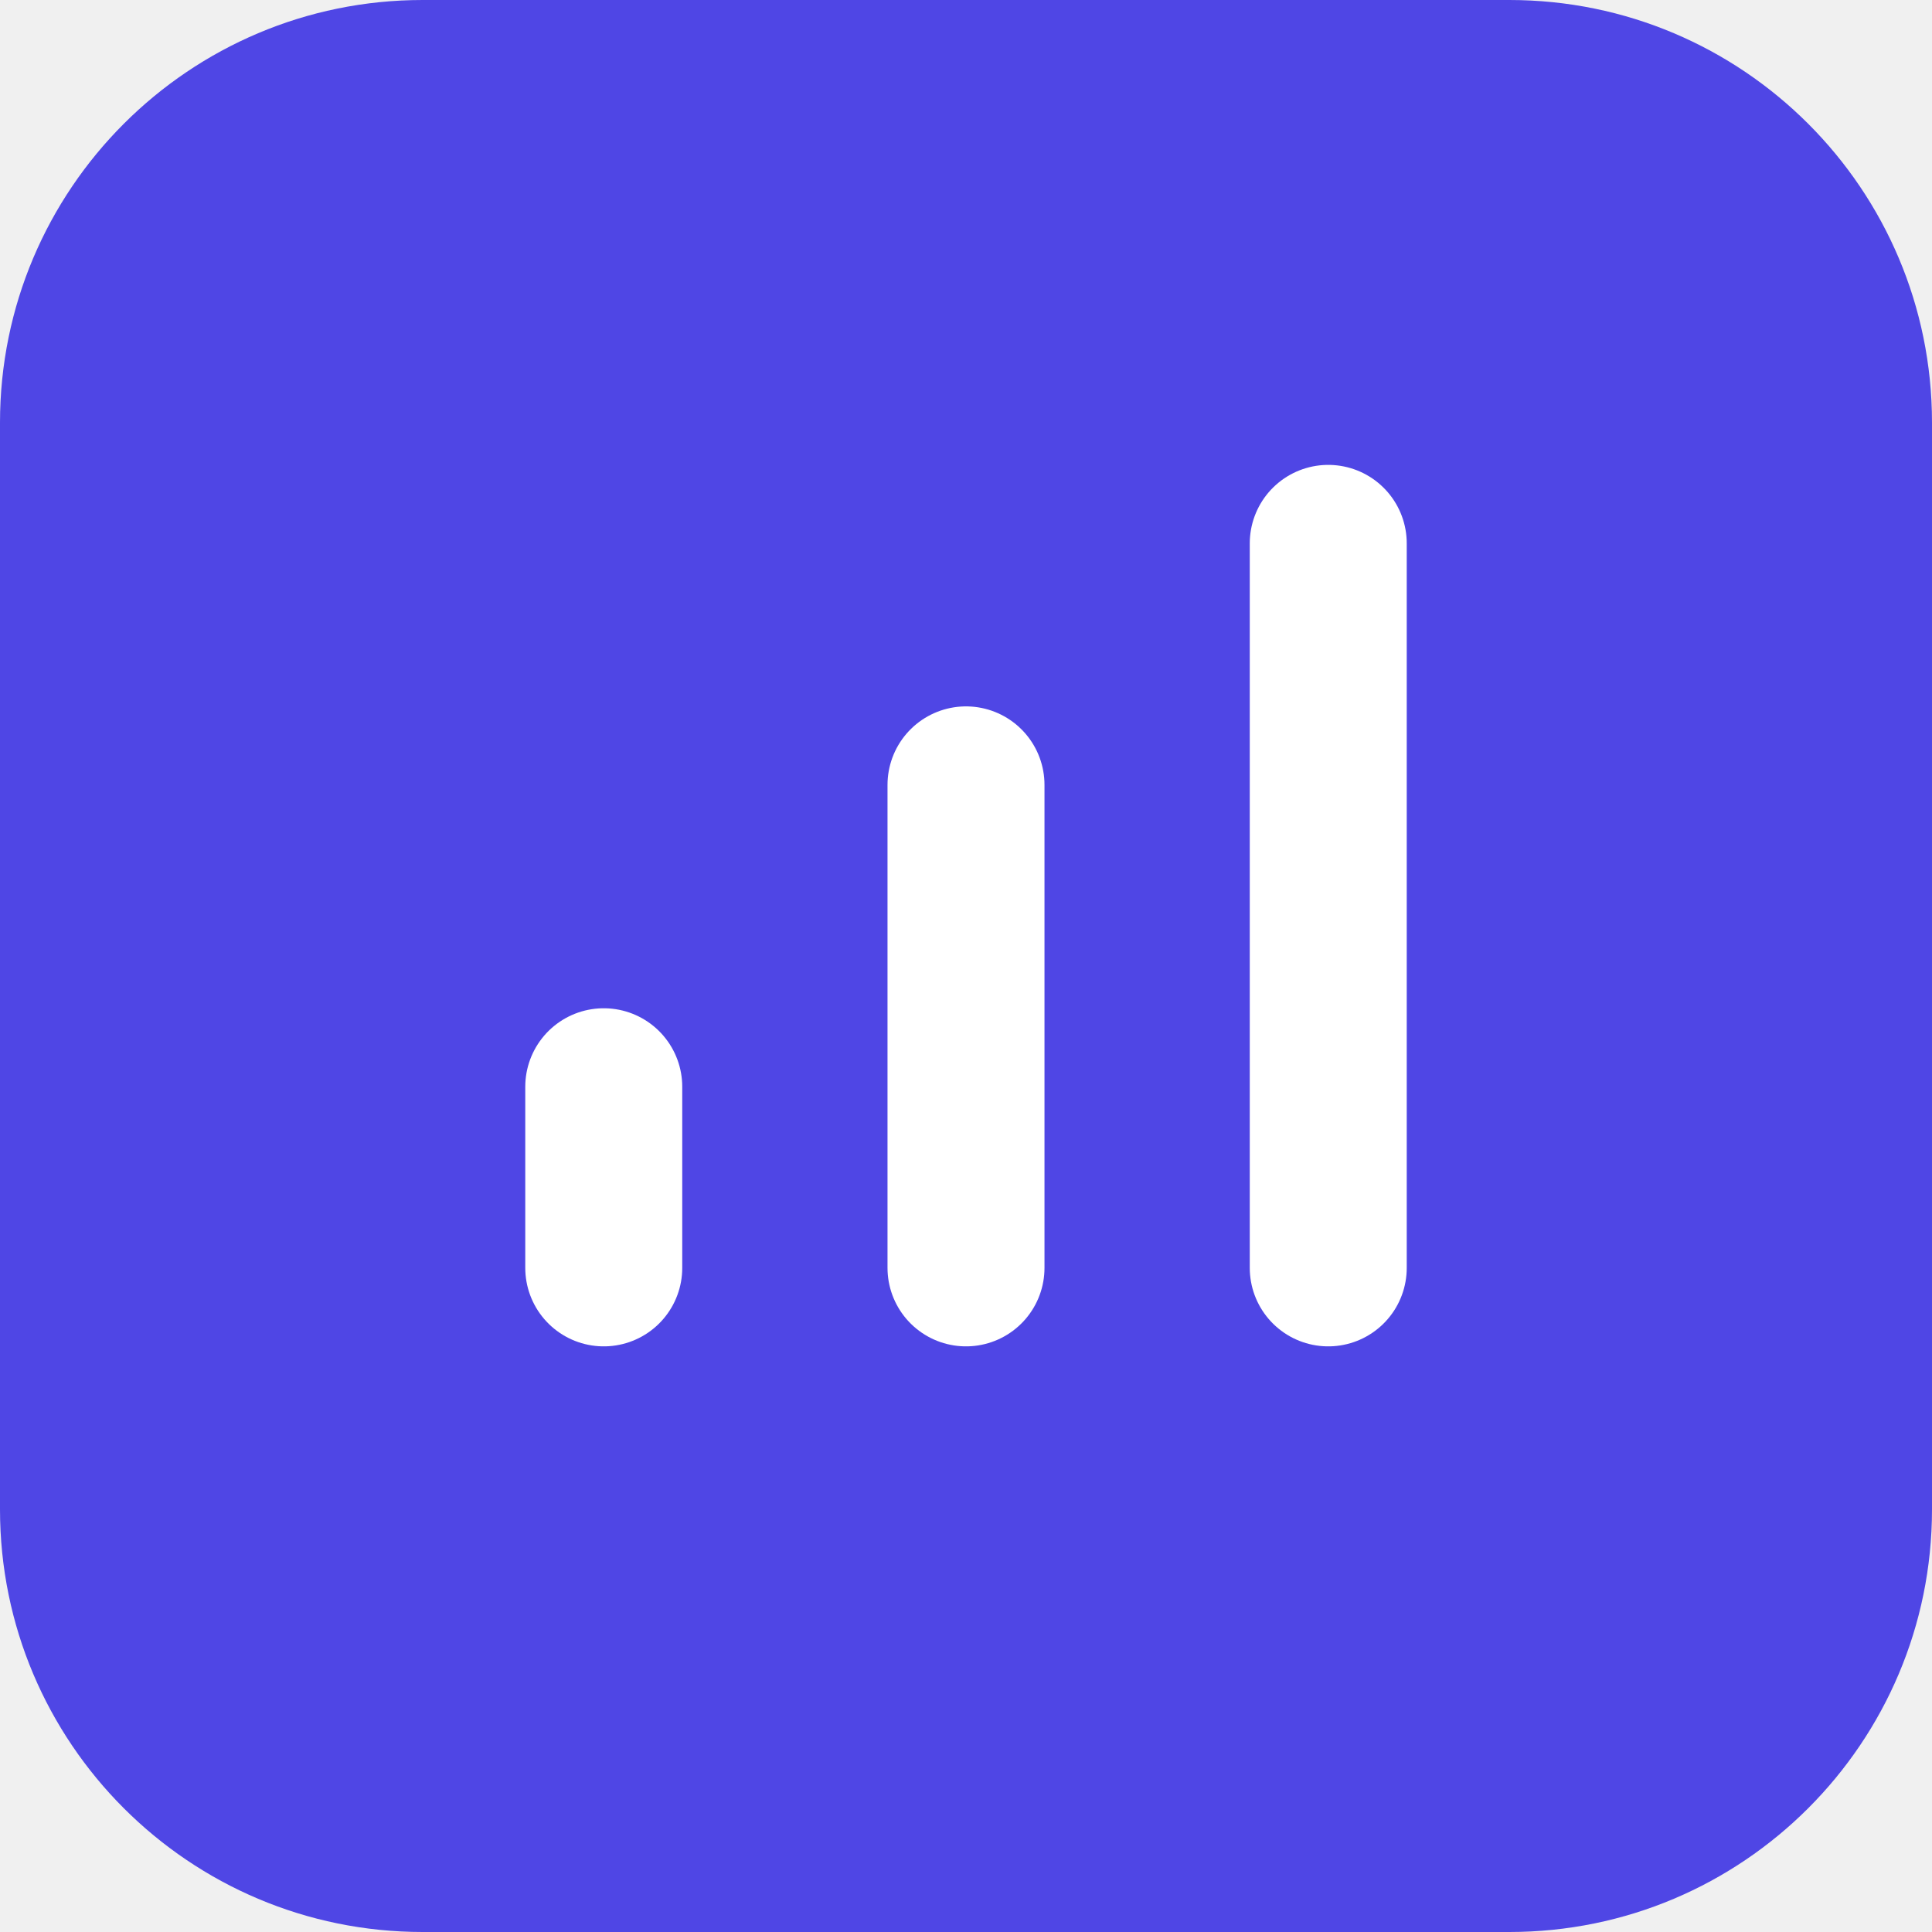
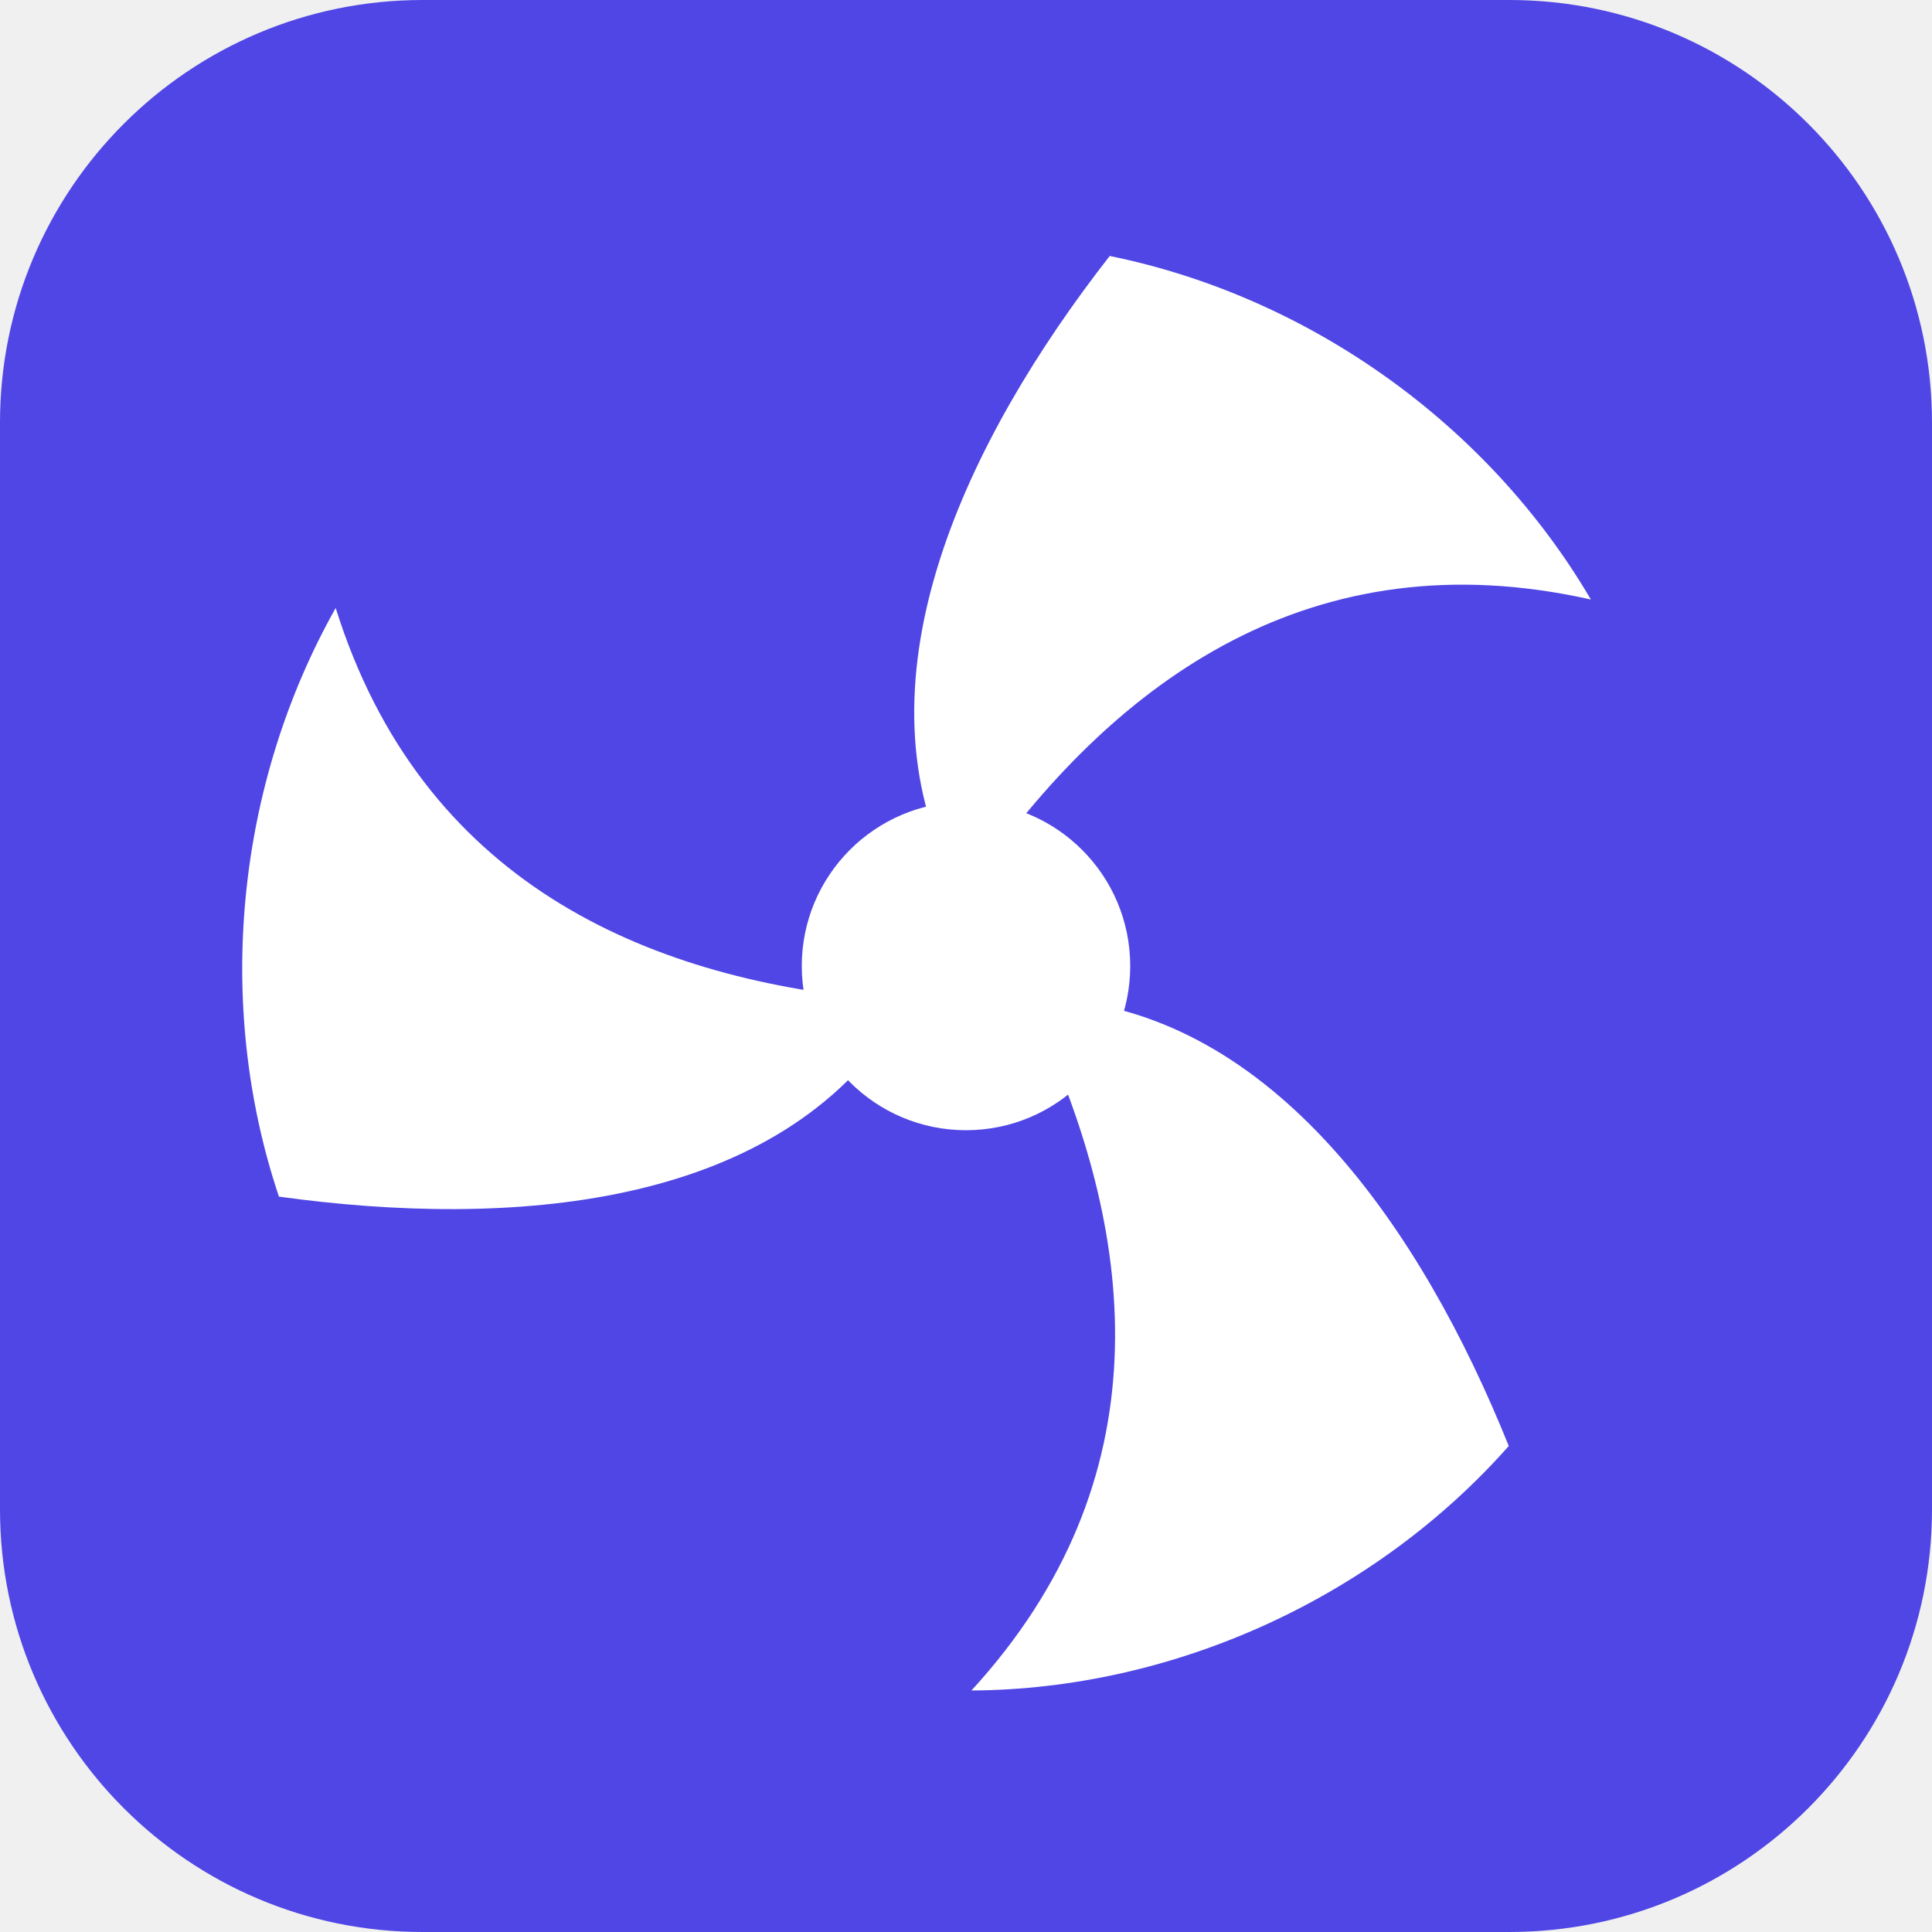
<svg xmlns="http://www.w3.org/2000/svg" viewBox="0 0 32 32" width="32" height="32">
  <rect width="32" height="32" rx="7" fill="#4f46e5" />
-   <g stroke="#fff" stroke-width="2.6" stroke-linecap="round">
-     <path d="M10 21v-3" />
-     <path d="M16 21v-8" />
-     <path d="M22 21V9" />
+   <g fill="#fff">
+     <path d="M15.73 14.42C14.15 11.18 16 7.29 18.38 4.24C21.68 4.91 24.65 7.03 26.35 9.93C21.72 8.89 18.5 11.29 16.27 14.42Z M17.5 16.55C21.1 16.81 23.54 20.35 24.99 23.95C22.77 26.46 19.45 27.98 16.09 28C19.29 24.51 18.83 20.52 17.23 17.02Z M14.77 17.02C12.75 20.01 8.46 20.35 4.62 19.82C3.55 16.63 3.91 13 5.56 10.07C6.98 14.6 10.67 16.19 14.5 16.55Z" />
+     <circle cx="16" cy="16" r="2.72" />
  </g>
</svg>
